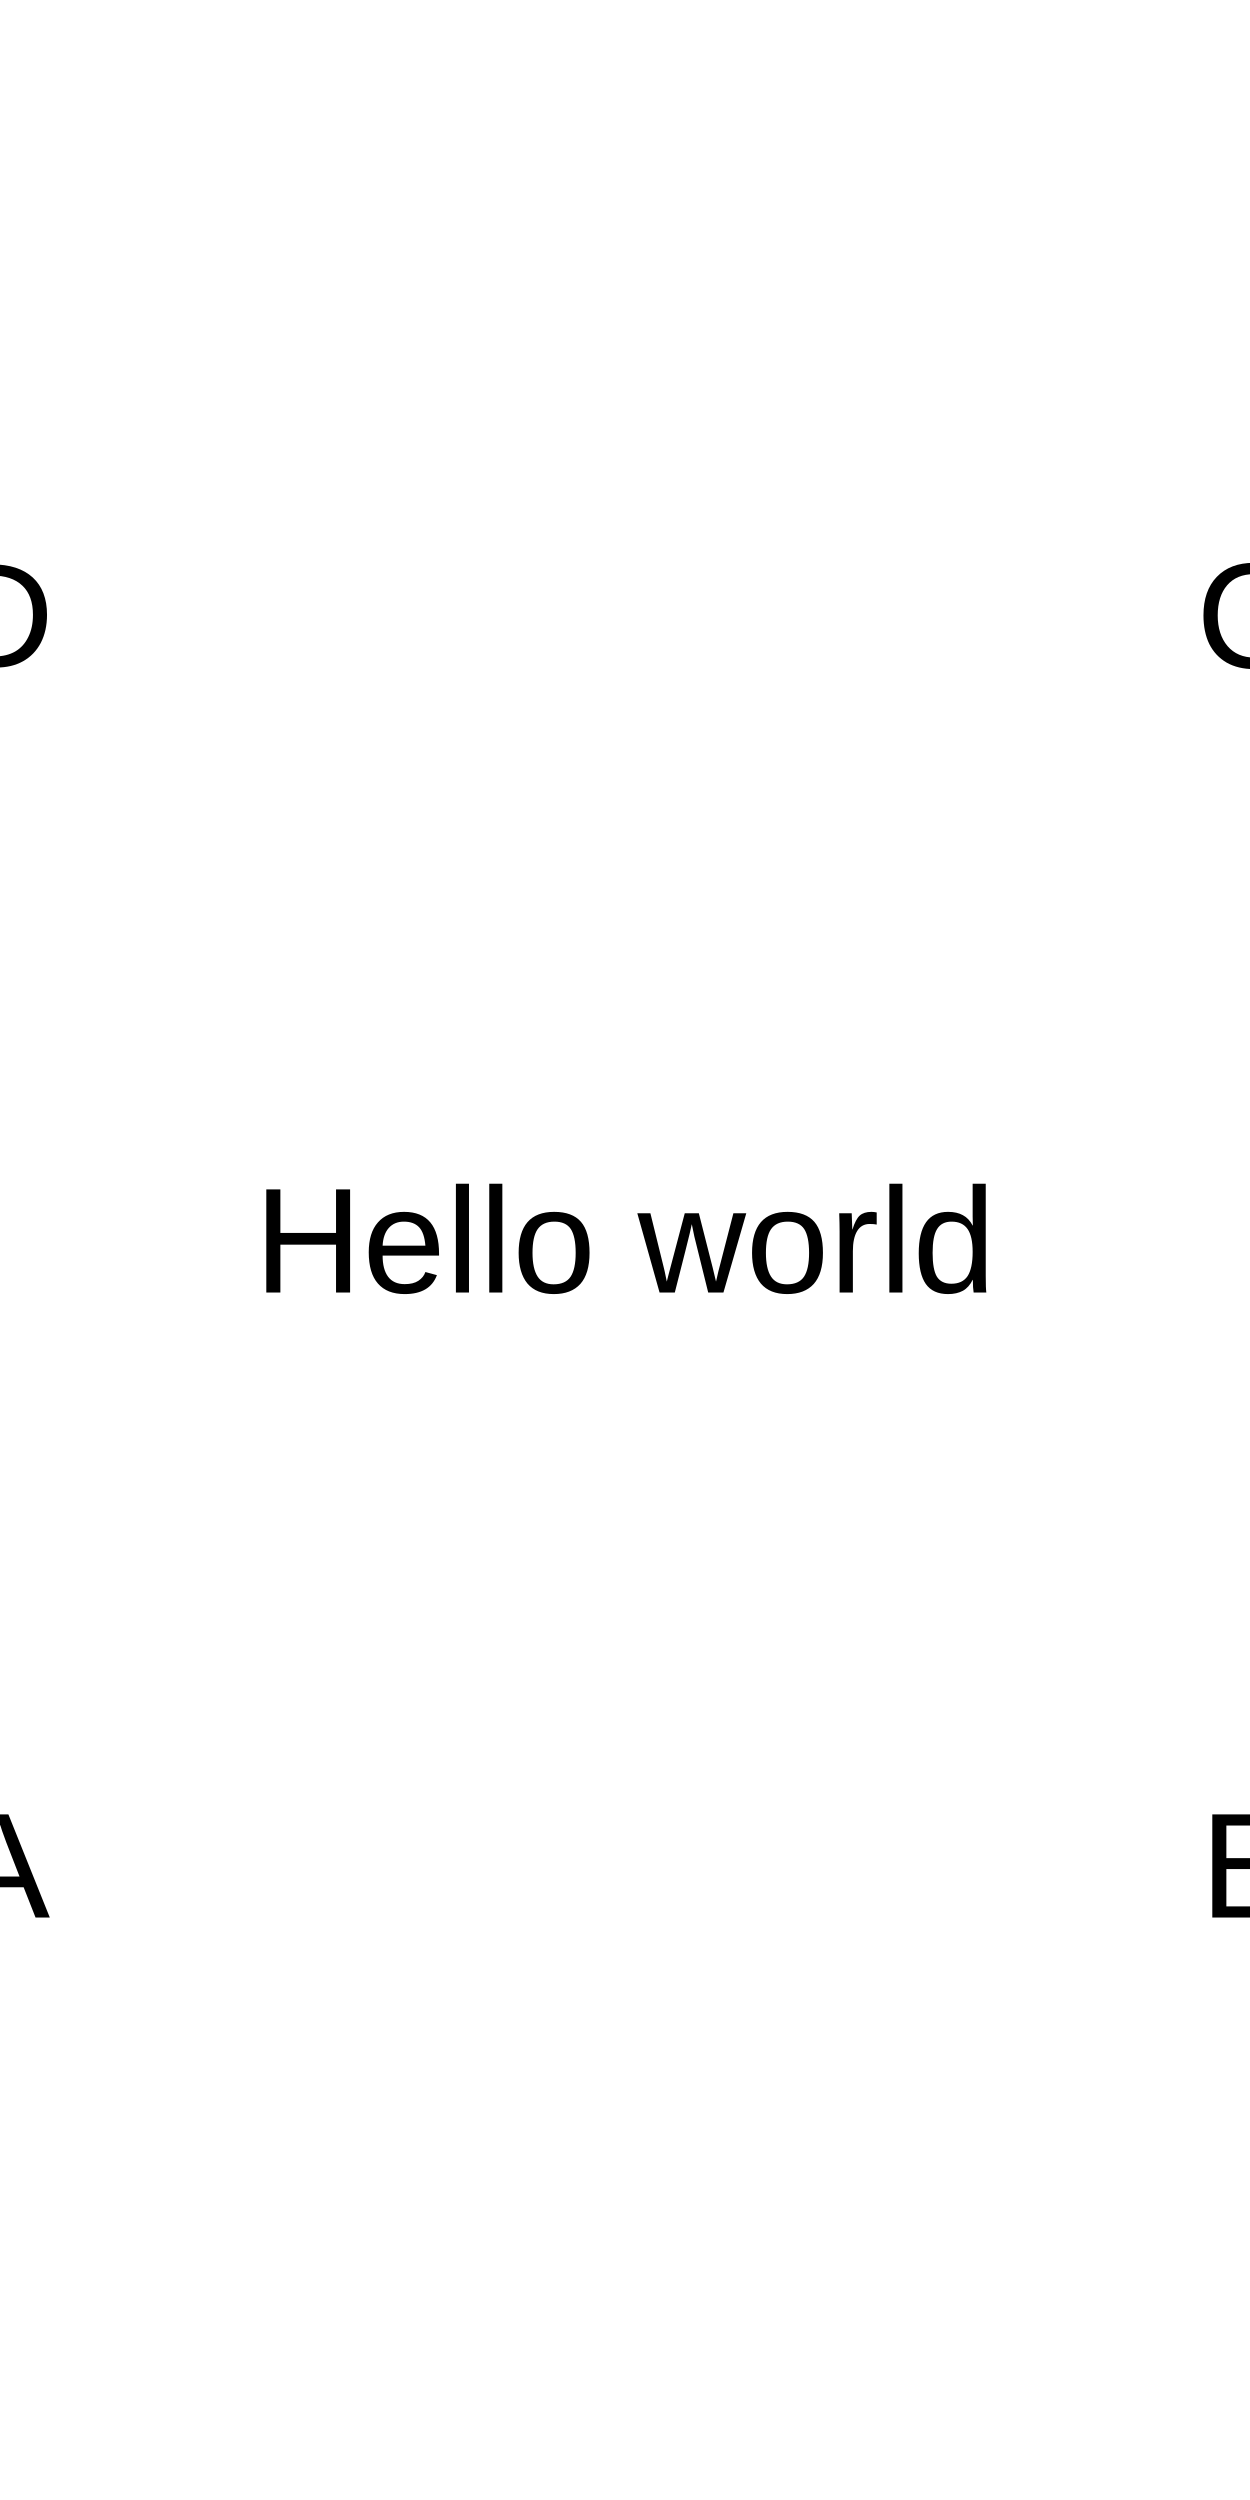
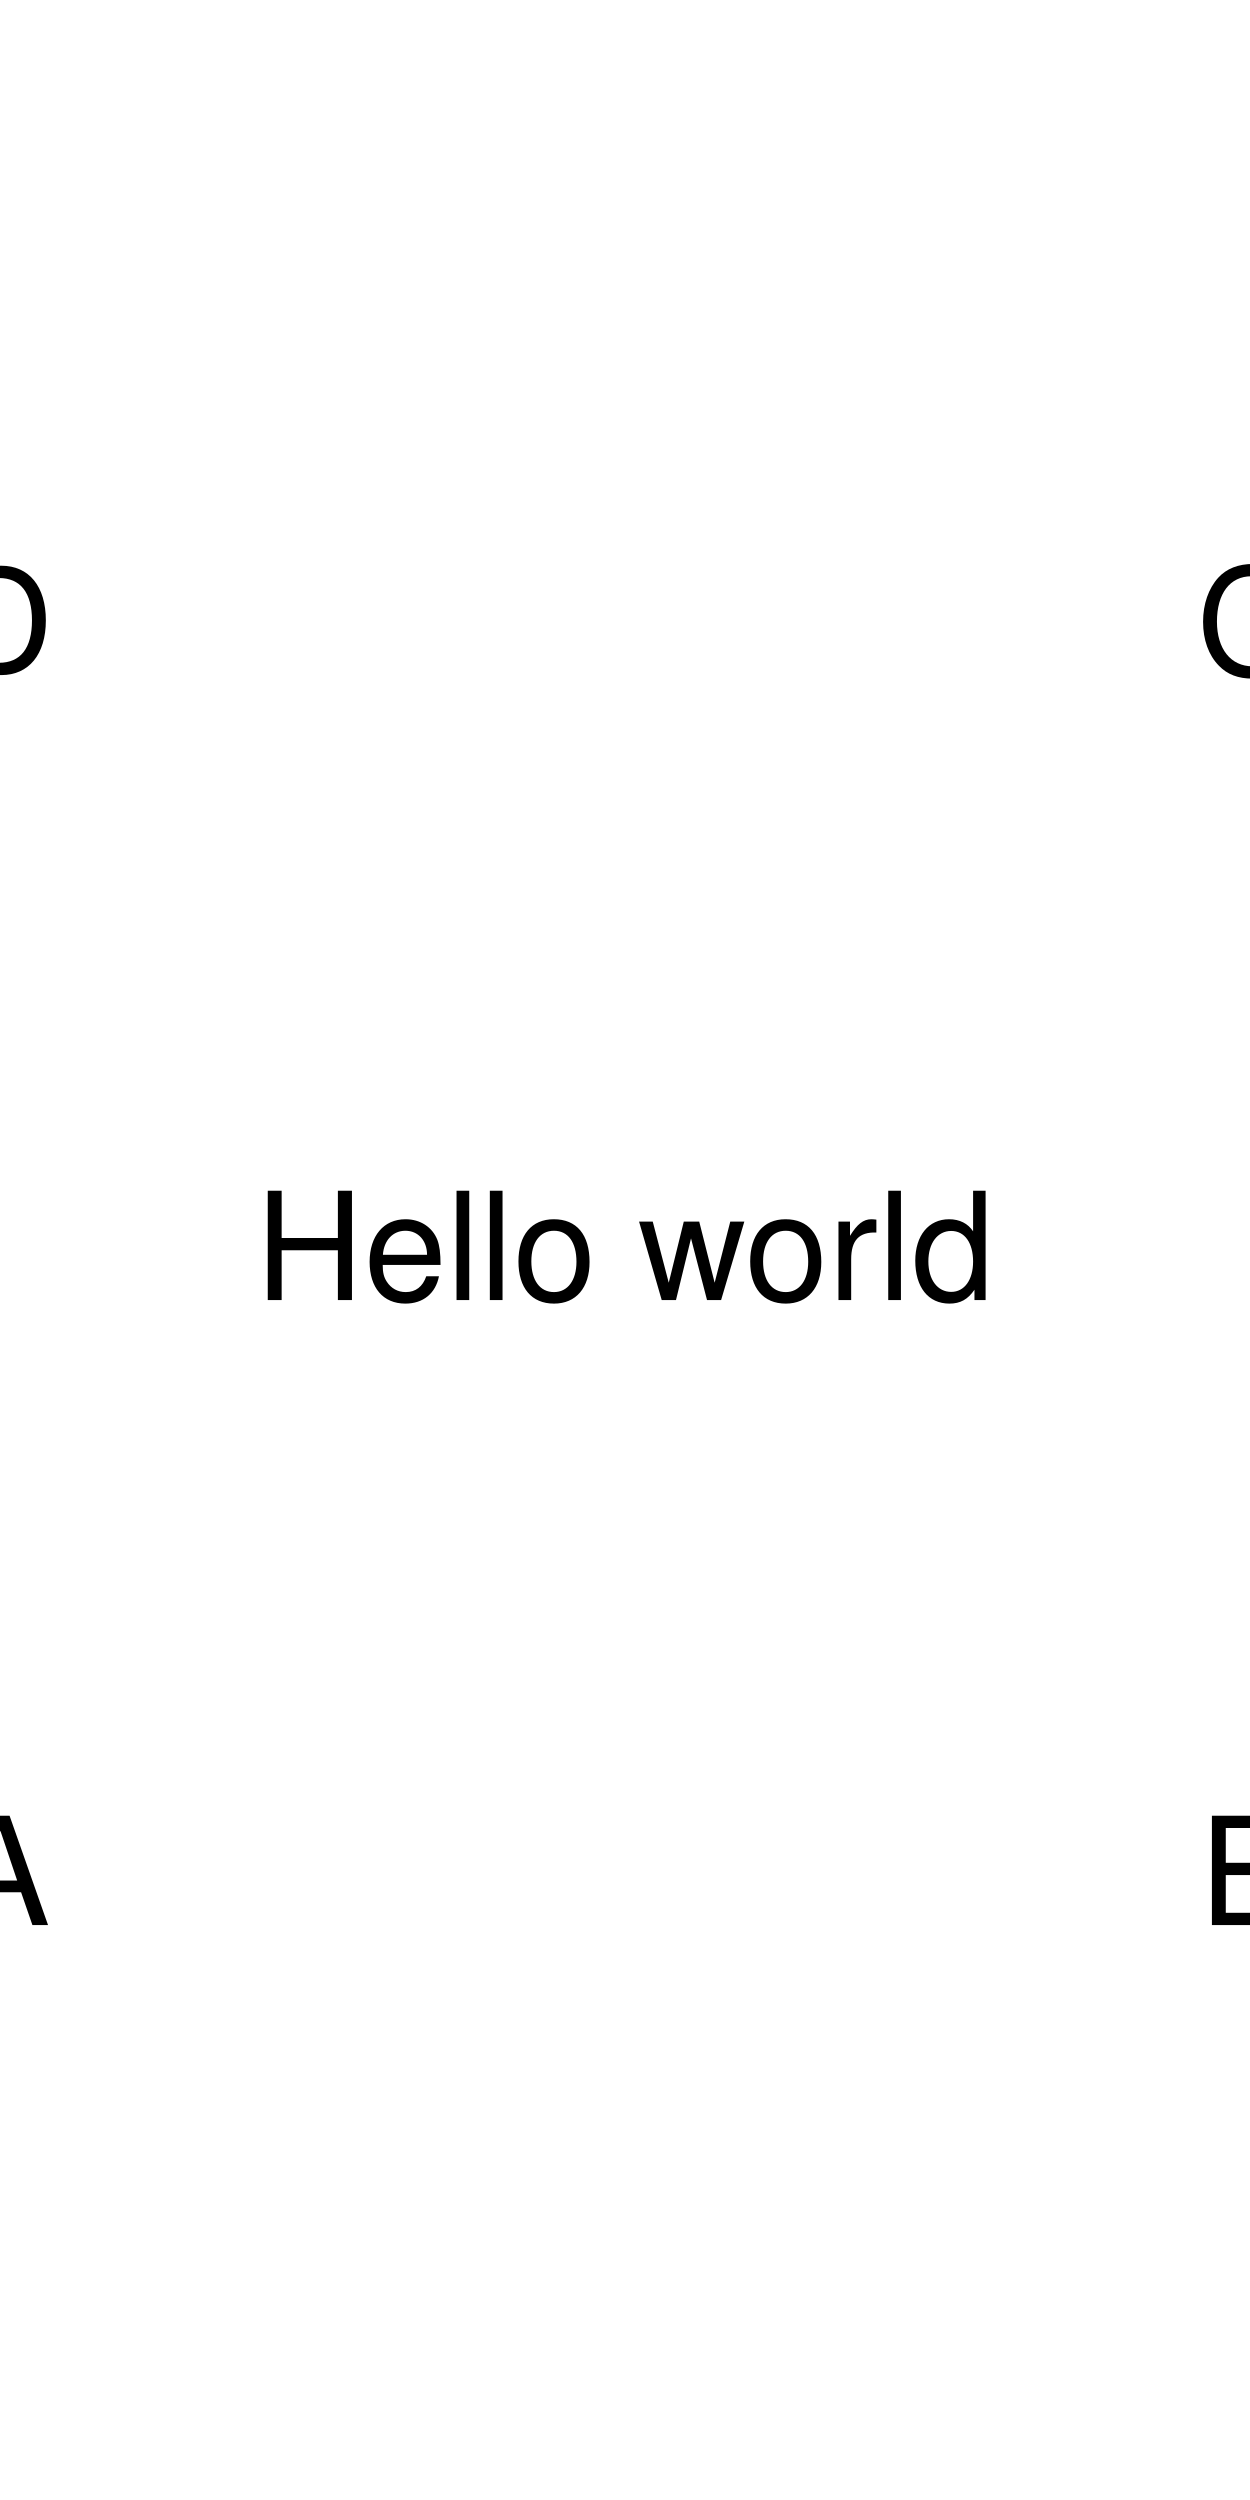
<svg xmlns="http://www.w3.org/2000/svg" height="200" width="100">
  <g>
    <defs>
      <clipPath id="my_text_layer_clip_path">
        <rect height="200" width="100" x="0" y="0" />
      </clipPath>
    </defs>
    <g height="200" width="100">
      <g clip-path="url(#my_text_layer_clip_path)" transform="translate(0,0)">
-         <text dominant-baseline="middle" fill="rgb(0, 0, 0)" font-family="Arial" font-size="12" opacity="1" text-anchor="middle" transform="rotate(0 0 150)" x="0" y="150">
+         <text dominant-baseline="middle" fill="rgb(0, 0, 0)" font-family="Helvetica" font-size="12" opacity="1" text-anchor="middle" transform="rotate(0 0 150)" x="0" y="150">
A
</text>
-         <text dominant-baseline="middle" fill="rgb(0, 0, 0)" font-family="Arial" font-size="12" opacity="1" text-anchor="middle" transform="rotate(0 100 150)" x="100" y="150">
+         <text dominant-baseline="middle" fill="rgb(0, 0, 0)" font-family="Helvetica" font-size="12" opacity="1" text-anchor="middle" transform="rotate(0 100 150)" x="100" y="150">
B
</text>
-         <text dominant-baseline="middle" fill="rgb(0, 0, 0)" font-family="Arial" font-size="12" opacity="1" text-anchor="middle" transform="rotate(0 100 50)" x="100" y="50">
+         <text dominant-baseline="middle" fill="rgb(0, 0, 0)" font-family="Helvetica" font-size="12" opacity="1" text-anchor="middle" transform="rotate(0 100 50)" x="100" y="50">
C
</text>
-         <text dominant-baseline="middle" fill="rgb(0, 0, 0)" font-family="Arial" font-size="12" opacity="1" text-anchor="middle" transform="rotate(0 0 50)" x="0" y="50">
+         <text dominant-baseline="middle" fill="rgb(0, 0, 0)" font-family="Helvetica" font-size="12" opacity="1" text-anchor="middle" transform="rotate(0 0 50)" x="0" y="50">
D
</text>
-         <text dominant-baseline="middle" fill="rgb(0, 0, 0)" font-family="Arial" font-size="12" opacity="1" text-anchor="middle" transform="rotate(0 50 100)" x="50" y="100">
+         <text dominant-baseline="middle" fill="rgb(0, 0, 0)" font-family="Helvetica" font-size="12" opacity="1" text-anchor="middle" transform="rotate(0 50 100)" x="50" y="100">
Hello world
</text>
      </g>
    </g>
  </g>
</svg>
